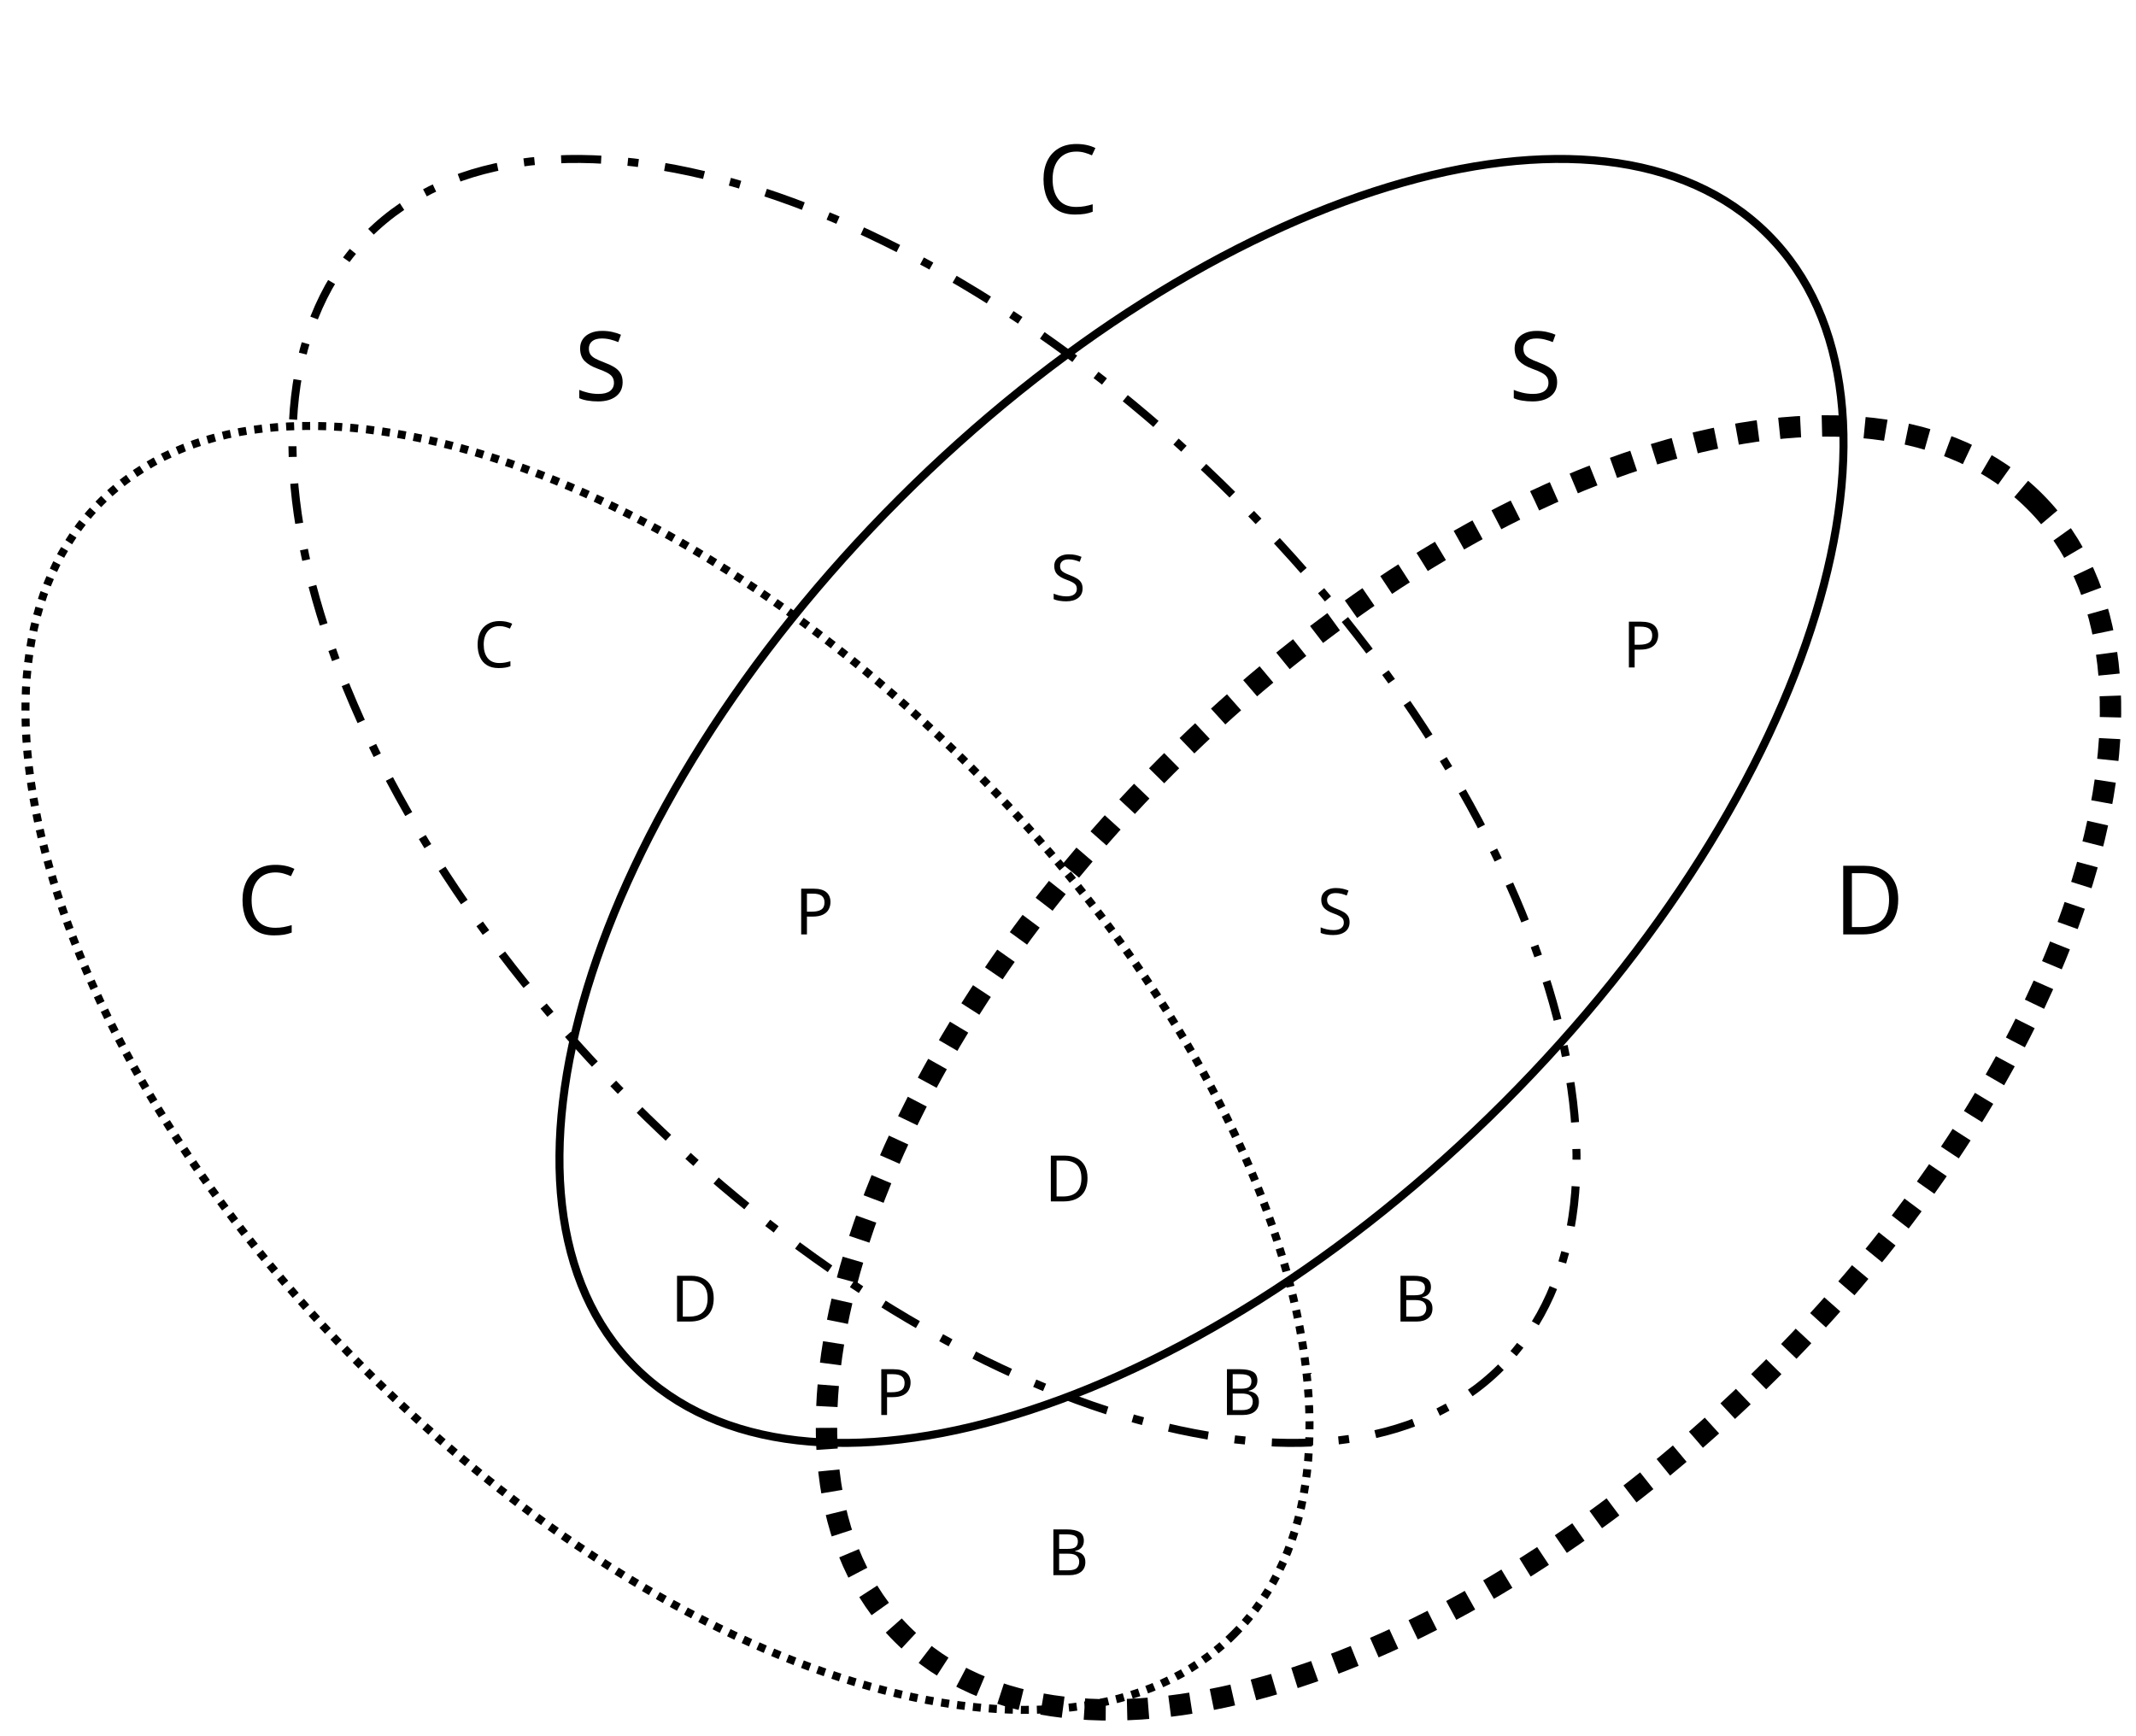
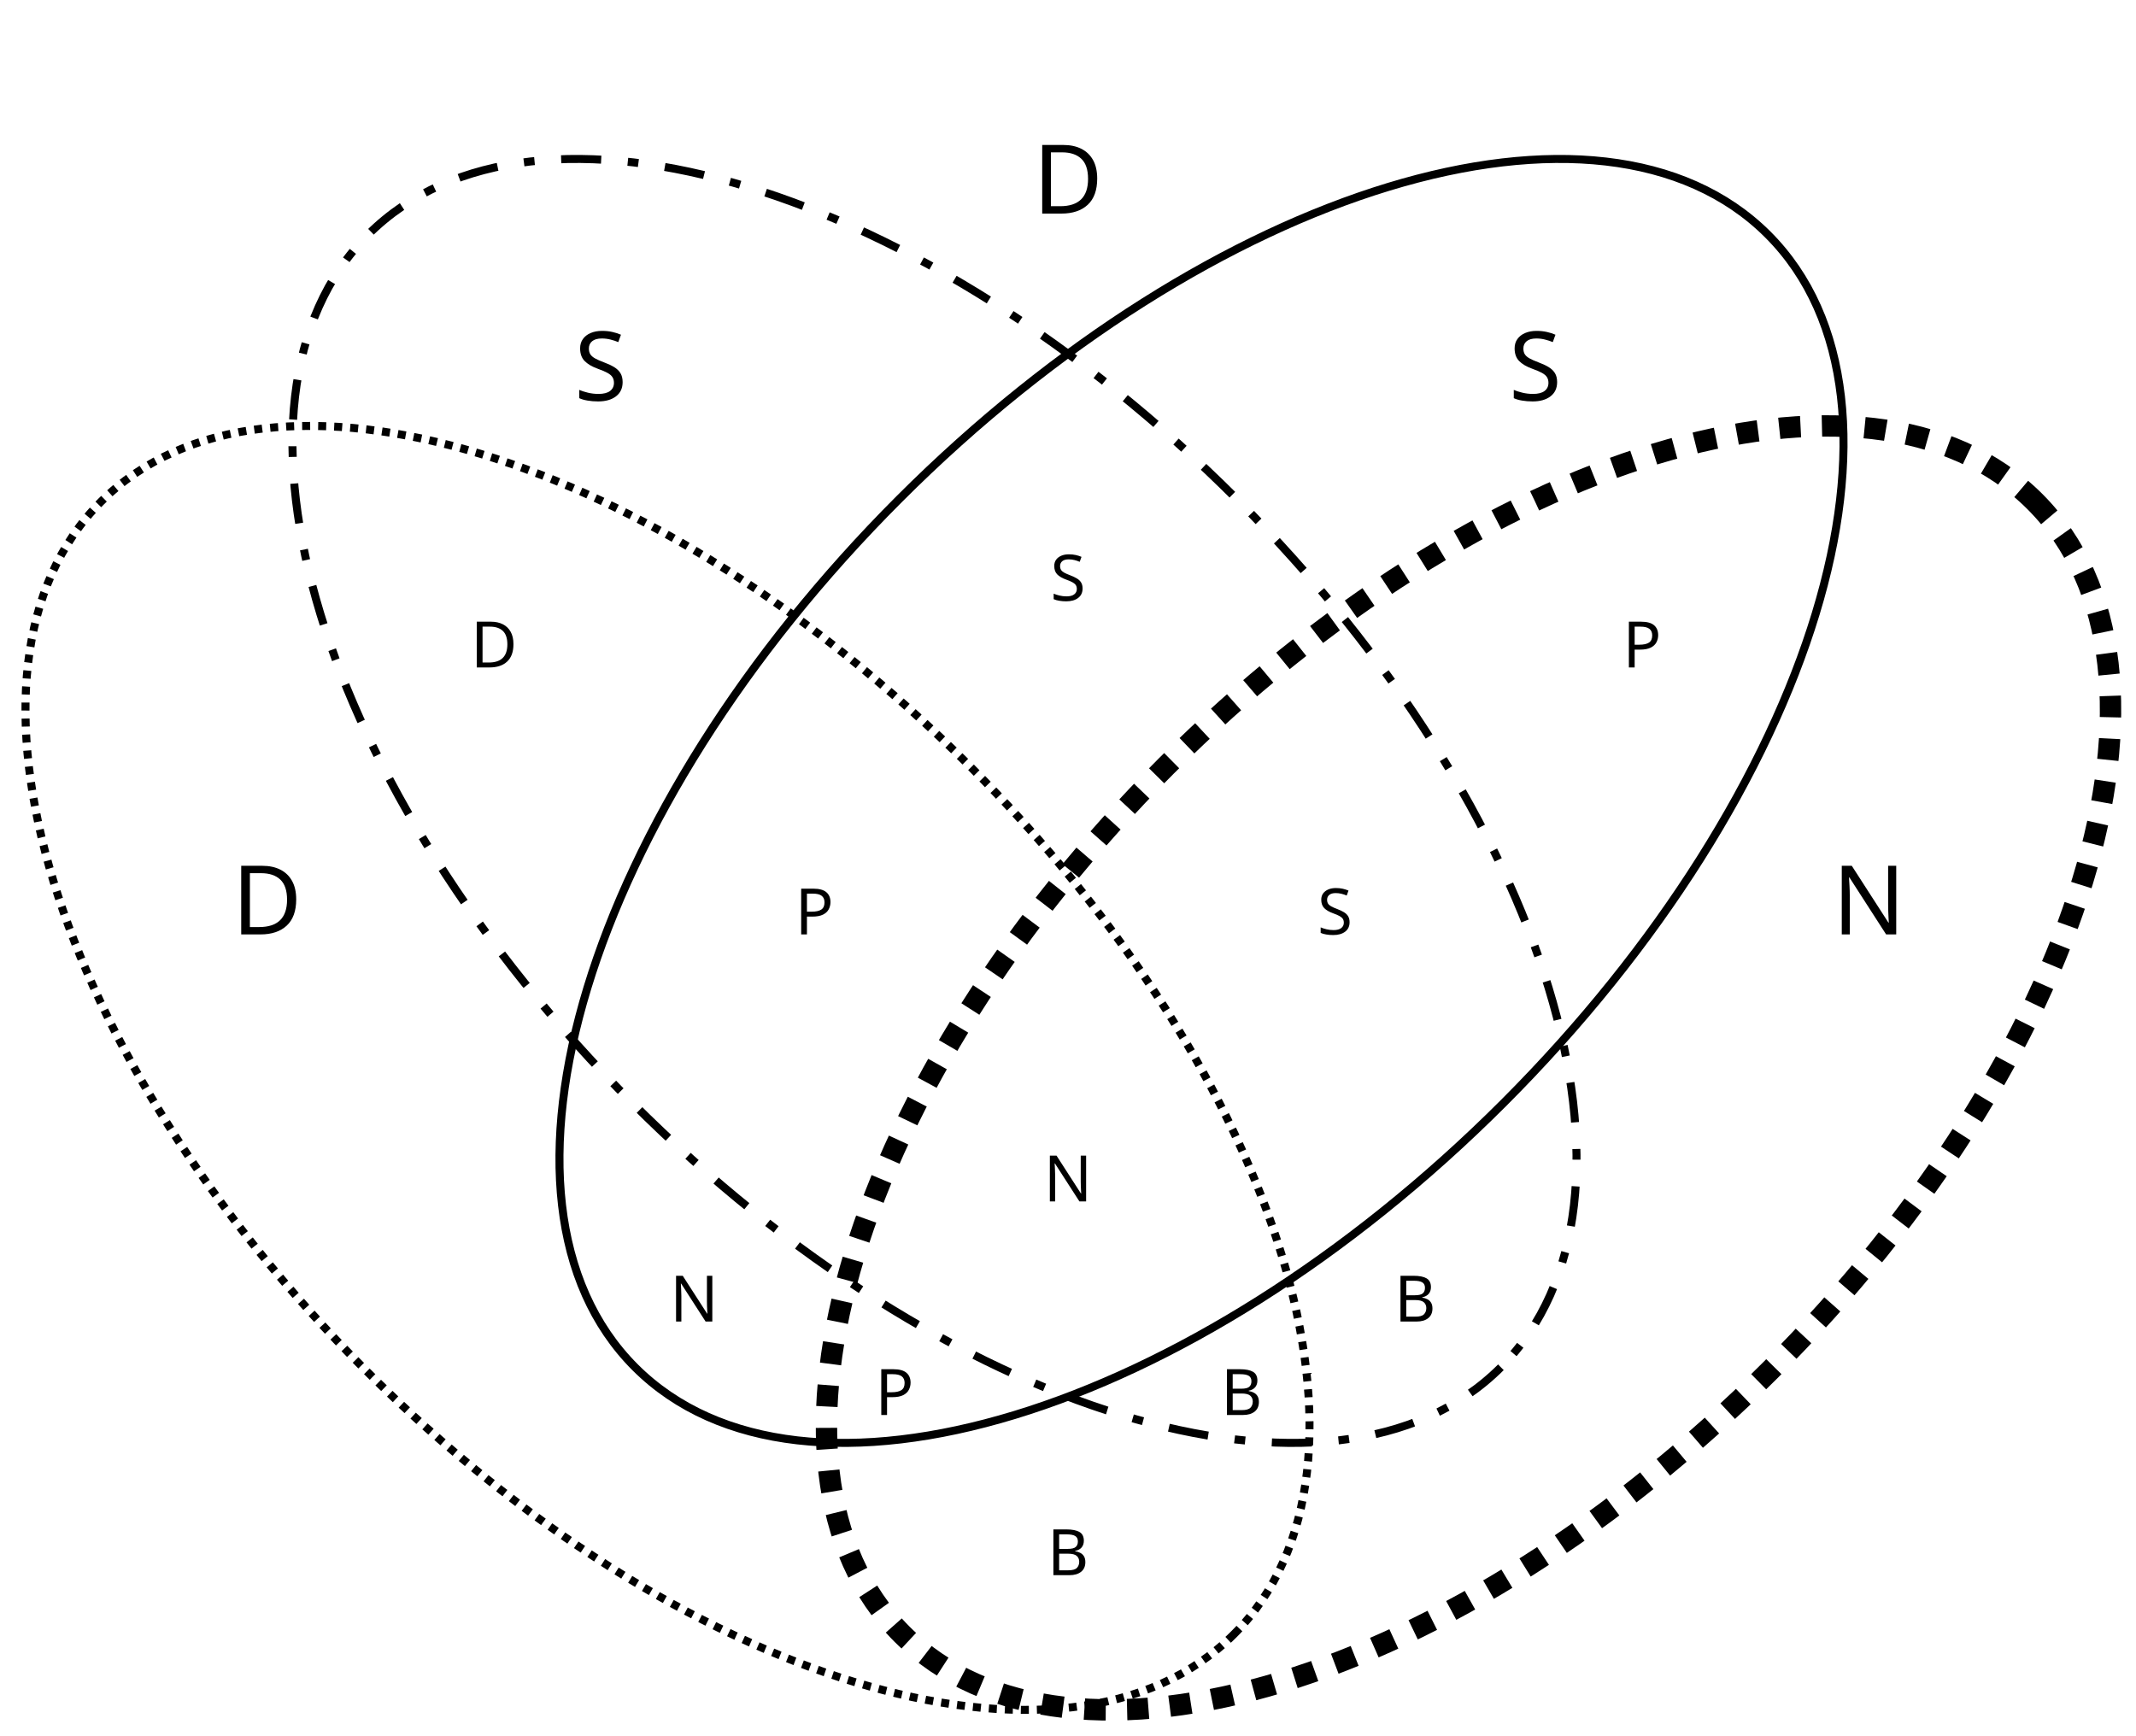
<svg xmlns="http://www.w3.org/2000/svg" width="100%" height="100%" viewBox="0 0 800 650" preserveAspectRatio="xMidYMid meet" version="1.1">
  <ellipse cx="0" cy="0" rx="300" ry="160" stroke="black" fill="none" stroke-width="3" stroke-dasharray="15,10,4,10" transform="translate(350, 300) rotate(45)" />
  <ellipse cx="0" cy="0" rx="300" ry="160" stroke="black" fill="none" stroke-width="3" stroke-dasharray="" transform="translate(450, 300) rotate(-45)" />
  <ellipse cx="0" cy="0" rx="300" ry="160" stroke="black" fill="none" stroke-width="3" stroke-dasharray="3" transform="translate(250, 400) rotate(45)" />
  <ellipse cx="0" cy="0" rx="300" ry="160" stroke="black" fill="none" stroke-width="8" stroke-dasharray="8" transform="translate(550, 400) rotate(-45)" />
  <text font-family="Special Elite, sans-serif" text-anchor="middle" x="225" y="150" font-size="3em">
    <tspan>S</tspan>
  </text>
  <text font-family="Special Elite, sans-serif" text-anchor="middle" x="575" y="150" font-size="3em">
    <tspan>S</tspan>
  </text>
  <text font-family="Special Elite, sans-serif" text-anchor="middle" x="100" y="350" font-size="3em">
-     <tspan>C</tspan>
+     <tspan>D</tspan>
  </text>
  <text font-family="Special Elite, sans-serif" text-anchor="middle" x="700" y="350" font-size="3em">
-     <tspan>D</tspan>
+     <tspan>N</tspan>
  </text>
  <text font-family="Special Elite, sans-serif" text-anchor="middle" x="185" y="250" font-size="2em">
-     <tspan>C</tspan>
+     <tspan>D</tspan>
  </text>
  <text font-family="Special Elite, sans-serif" text-anchor="middle" x="400" y="225" font-size="2em">
    <tspan>S</tspan>
  </text>
  <text font-family="Special Elite, sans-serif" text-anchor="middle" x="615" y="250" font-size="2em">
    <tspan>P</tspan>
  </text>
  <text font-family="Special Elite, sans-serif" text-anchor="middle" x="400" y="590" font-size="2em">
    <tspan>B</tspan>
  </text>
  <text font-family="Special Elite, sans-serif" text-anchor="middle" x="260" y="495" font-size="2em">
-     <tspan>D</tspan>
+     <tspan>N</tspan>
  </text>
  <text font-family="Special Elite, sans-serif" text-anchor="middle" x="530" y="495" font-size="2em">
    <tspan>B</tspan>
  </text>
  <text font-family="Special Elite, sans-serif" text-anchor="middle" x="305" y="350" font-size="2em">
    <tspan>P</tspan>
  </text>
  <text font-family="Special Elite, sans-serif" text-anchor="middle" x="500" y="350" font-size="2em">
    <tspan>S</tspan>
  </text>
  <text font-family="Special Elite, sans-serif" text-anchor="middle" x="335" y="530" font-size="2em">
    <tspan>P</tspan>
  </text>
  <text font-family="Special Elite, sans-serif" text-anchor="middle" x="465" y="530" font-size="2em">
    <tspan>B</tspan>
  </text>
  <text font-family="Special Elite, sans-serif" text-anchor="middle" x="400" y="450" font-size="2em">
+     <tspan>N</tspan>
+   </text>
+   <text font-family="Special Elite, sans-serif" text-anchor="middle" x="400" y="80" font-size="3em">
    <tspan>D</tspan>
  </text>
-   <text font-family="Special Elite, sans-serif" text-anchor="middle" x="400" y="80" font-size="3em">
-     <tspan>C</tspan>
-   </text>
</svg>
